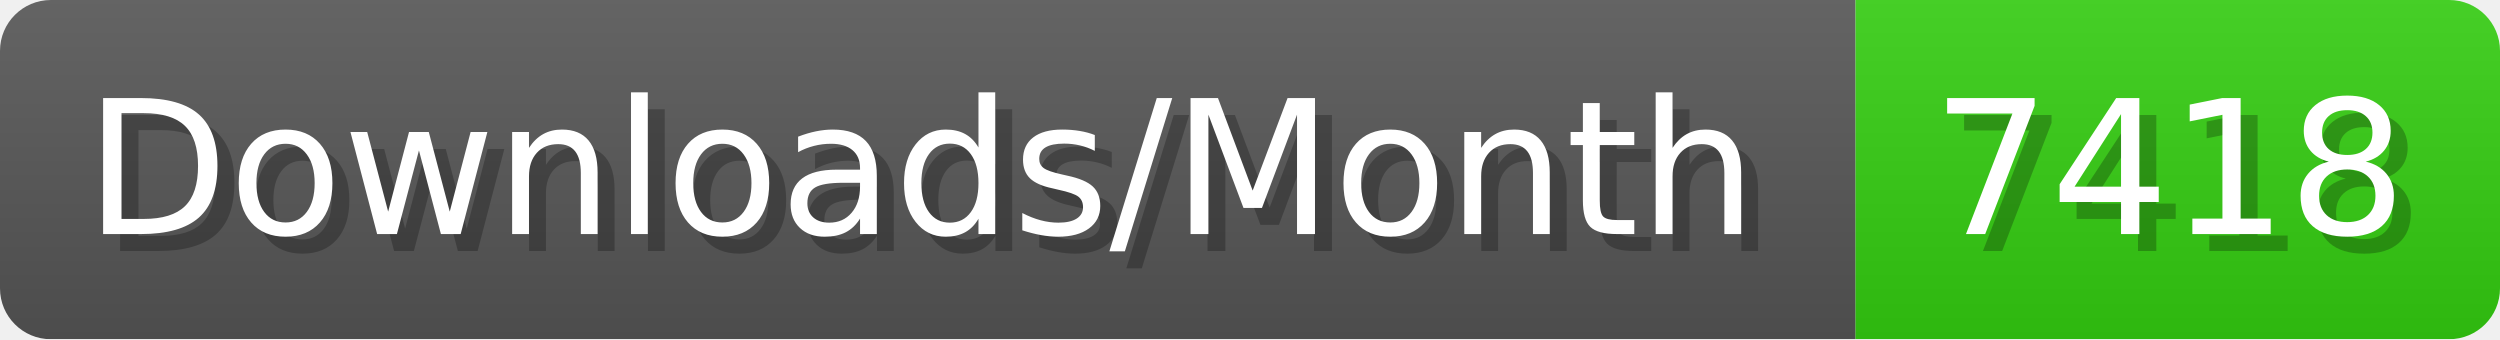
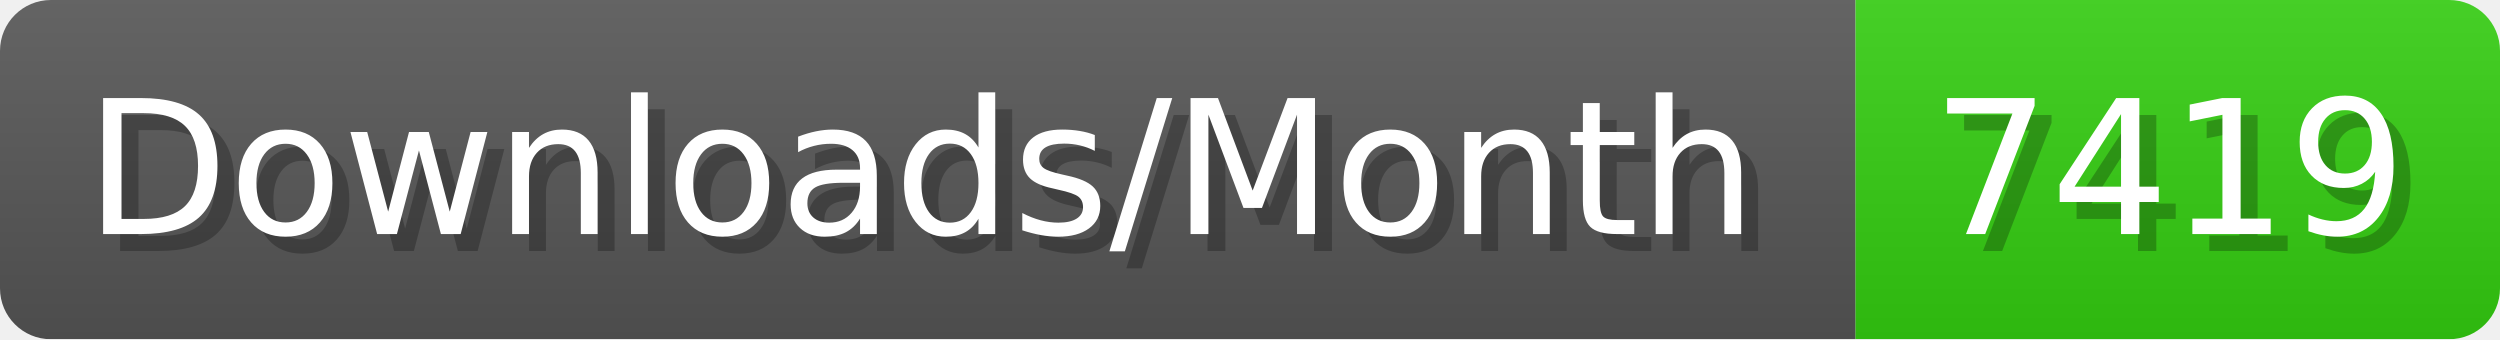
- <svg xmlns="http://www.w3.org/2000/svg" width="147.4" height="20" viewBox="0 0 1474 200" role="img" aria-label="Downloads/Month: 7418">
+ <svg xmlns="http://www.w3.org/2000/svg" width="147.4" height="20" viewBox="0 0 1474 200" role="img" aria-label="Downloads/Month: 7419">
  <linearGradient id="YlXUI" x2="0" y2="100%">
    <stop offset="0" stop-opacity=".1" stop-color="#EEE" />
    <stop offset="1" stop-opacity=".1" />
  </linearGradient>
  <mask id="JHhop">
    <rect width="1474" height="200" rx="30" fill="#FFF" />
  </mask>
  <g mask="url(#JHhop)">
    <rect width="1094" height="200" fill="#555" />
    <rect width="380" height="200" fill="#3C1" x="1094" />
    <rect width="1474" height="200" fill="url(#YlXUI)" />
  </g>
  <g aria-hidden="true" fill="#fff" text-anchor="start" font-family="Verdana,DejaVu Sans,sans-serif" font-size="110">
    <text x="60" y="148" textLength="994" fill="#000" opacity="0.25">Downloads/Month</text>
    <text x="50" y="138" textLength="994">Downloads/Month</text>
-     <text x="1149" y="148" textLength="280" fill="#000" opacity="0.25">7418</text>
-     <text x="1139" y="138" textLength="280">7418</text>
+     <text x="1149" y="148" textLength="280" fill="#000" opacity="0.25">7419</text>
+     <text x="1139" y="138" textLength="280">7419</text>
  </g>
</svg>
